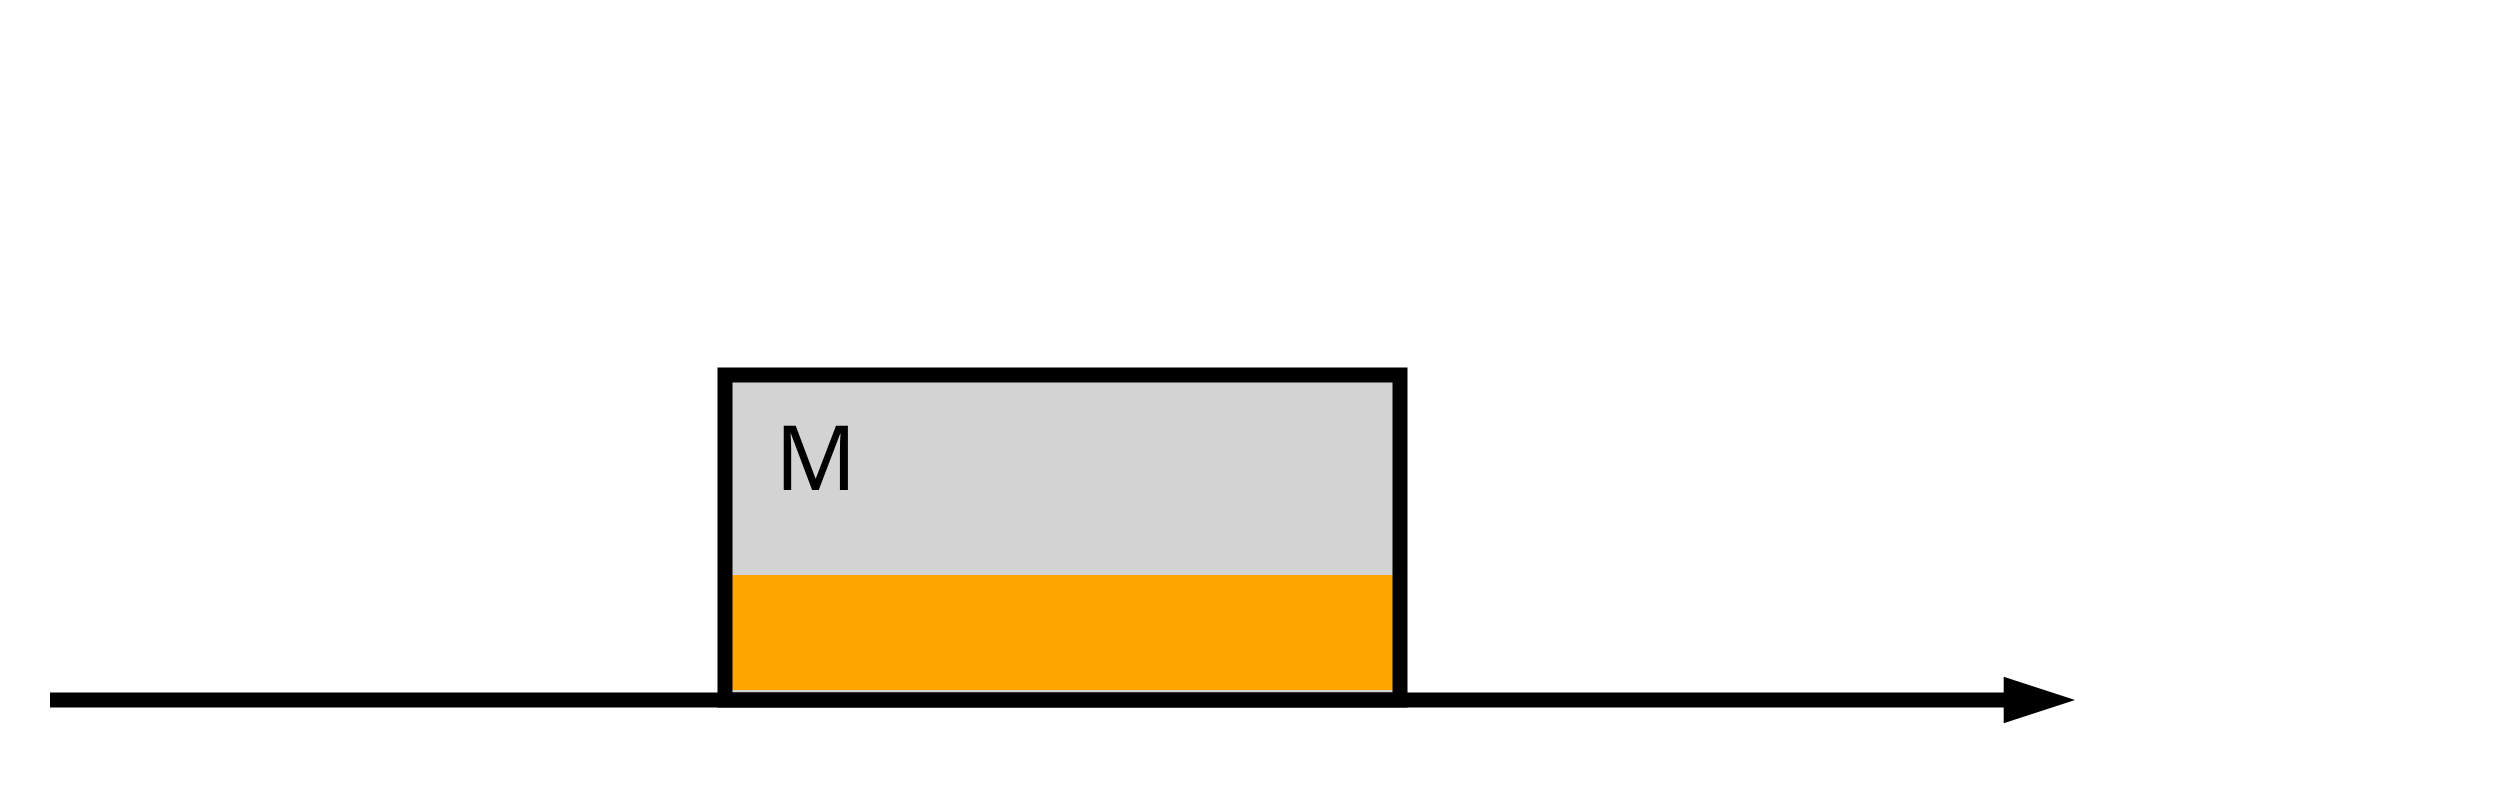
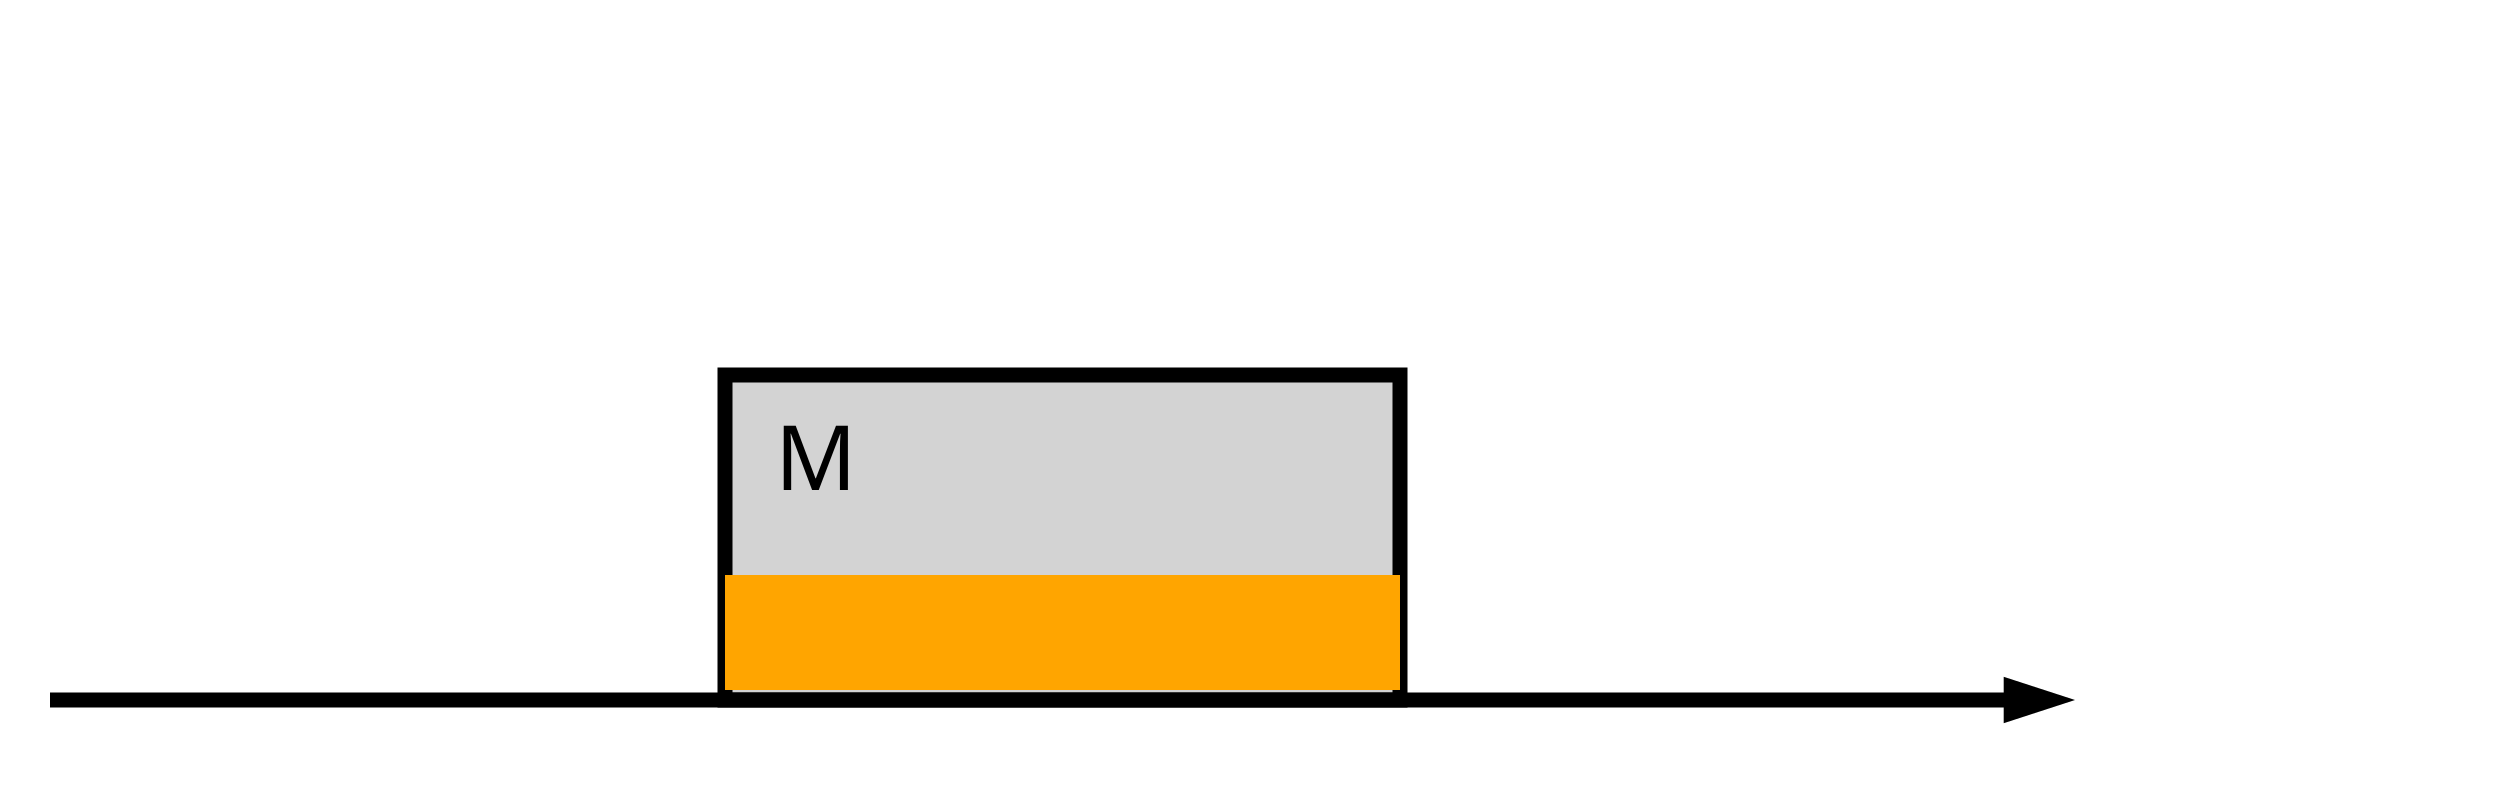
<svg xmlns="http://www.w3.org/2000/svg" xmlns:xlink="http://www.w3.org/1999/xlink" width="500px" height="160px">
  <svg>
    <defs>
+       <marker id="nextGreenArrowhead" markerWidth="5" markerHeight="2.67" orient="auto" refX="0" refY="1.33">
+         <polygon points="0 0, 4 1.33, 0 2.67" fill="green" />
+         <circle cx="3.7" cy="1.33" r="1" fill="black" />
+       </marker>
+       <marker id="nextRedArrowhead" markerWidth="5" markerHeight="2.67" orient="auto" refX="0" refY="1.33">
+         <polygon points="0 0, 4 1.33, 0 2.67" fill="red" />
+         <circle cx="3.7" cy="1.33" r="1" fill="black" />
+       </marker>
+       <marker id="greenArrowhead" markerWidth="4" markerHeight="2.67" orient="auto" refX="0" refY="1.33">
+         <polygon points="0 0, 4 1.33, 0 2.67" fill="green" />
+       </marker>
+       <marker id="redArrowhead" markerWidth="4" markerHeight="2.67" orient="auto" refX="0" refY="1.33">
+         <polygon points="0 0, 4 1.33, 0 2.67" fill="red" />
+       </marker>
      <pattern id="myPattern" x="10" y="10" width="10" height="10" patternUnits="userSpaceOnUse">
        <circle cx="6" cy="6" r="3" style="stroke: none; fill: orange" />
      </pattern>
      <g id="standard">
        <path d="M10 140h 400" stroke="#000" stroke-width="3" fill="none" id="line" />
        <path d="M415 140l -14.26 4.64v -9.28z" stroke="#000" stroke-width="0" id="arrow-end" />
      </g>
      <g id="with_Mode">
        <rect x="145" y="75" width="135" height="65" stroke="#000" stroke-width="3" fill="none" />
        <text x="155" y="98" font-family="sans-serif" font-size="18px" font-weight="normal" fill="black">M</text>
      </g>
      <g id="without_Mode">
        <line x1="100" y1="20" x2="100" y2="180" stroke="blue" stroke-width="3" />
        <text x="50" y="15" font-family="sans-serif" font-size="18px" font-weight="normal" fill="blue">beginning of time</text>
      </g>
      <g id="trigger_Condition">
        <line x1="25" y1="20" x2="25" y2="180" stroke="black" stroke-width="3" />
        <text x="15" y="15" font-family="sans-serif" font-size="18px" font-weight="normal" fill="black">TC</text>
      </g>
      <g id="stop_Condition">
        <line x1="25" y1="20" x2="25" y2="180" stroke="black" stroke-width="3" />
        <text x="15" y="15" font-family="sans-serif" font-size="18px" font-weight="normal" fill="black">SC</text>
      </g>
      <g id="Scope">
        <rect width="135" height="65" style="fill:lightgray" />
      </g>
      <g id="ScopeForNullScope">
        <rect width="300" height="65" style="fill:lightgray" />
      </g>
      <g id="Timing_within">
        <rect width="60" height="23" style="fill:orange" />
        <text x="25" y="18" font-family="sans-serif" font-size="18px" font-weight="normal" fill="black">n</text>
      </g>
      <g id="Timing_only_within">
        <rect width="60" height="23" style="fill:red" />
        <text x="25" y="18" font-family="sans-serif" font-size="18px" font-weight="normal" fill="black">n</text>
      </g>
      <g id="Timing_for">
        <rect width="60" height="23" style="fill:green" />
        <text x="25" y="18" font-family="sans-serif" font-size="18px" font-weight="normal" fill="black">n</text>
      </g>
      <g id="Timing_only_for">
        <rect width="60" height="23" style="fill: url(#myPattern);" />
        <text x="25" y="18" font-family="sans-serif" font-size="18px" font-weight="normal" fill="black">n</text>
      </g>
      <g id="Timing_only_after">
        <rect width="60" height="23" style="fill:orange" />
        <text x="25" y="18" font-family="sans-serif" font-size="18px" font-weight="normal" fill="black">n</text>
        <text x="38" y="-4" font-family="sans-serif" font-size="12px" font-weight="normal" fill="black">OR</text>
-         <rect x="60" y="-22" width="30" height="23" style="fill:red" />
-         <text x="70" y="-4" font-family="sans-serif" font-size="18px" font-weight="normal" fill="black">1</text>
+         <circle cx="60" cy="0" r="6" fill="black" />
+         <path d="m72 -42 v20" stroke="red" stroke-width="6" marker-end="url(#nextRedArrowhead)" />
      </g>
      <g id="Timing_after">
        <rect width="60" height="23" style="fill:red" />
        <text x="25" y="18" font-family="sans-serif" font-size="18px" font-weight="normal" fill="black">n</text>
-         <rect x="60" width="30" height="23" style="fill:green" />
-         <text x="70" y="18" font-family="sans-serif" font-size="18px" font-weight="normal" fill="black">1</text>
+         <circle cx="60" cy="25" r="6" fill="black" />
+         <path d="m72 -17 v20" stroke="green" stroke-width="6" marker-end="url(#nextGreenArrowhead)" />
      </g>
      <g id="Timing_immediately">
-         <rect width="30" height="23" style="fill:green" />
-         <text x="10" y="18" font-family="sans-serif" font-size="18px" font-weight="normal" fill="black">1</text>
+         <path d="m0 -17 v20" stroke="green" stroke-width="6" marker-end="url(#greenArrowhead)" />
      </g>
      <g id="Timing_only_immediately">
-         <rect width="30" height="23" style="fill:red" />
-         <text x="10" y="18" font-family="sans-serif" font-size="18px" font-weight="normal" fill="black">1</text>
+         <path d="m0 -17 v20" stroke="red" stroke-width="6" marker-end="url(#redArrowhead)" />
+       </g>
+       <g id="Timing_next">
+         <circle cx="0" cy="25" r="6" fill="black" />
+         <path d="m12 -17 v20" stroke="green" stroke-width="6" marker-end="url(#nextGreenArrowhead)" />
+       </g>
+       <g id="Timing_only_next">
+         <circle cx="0" cy="25" r="6" fill="black" />
+         <path d="m12 -17 v20" stroke="red" stroke-width="6" marker-end="url(#nextRedArrowhead)" />
      </g>
      <g id="Timing_eventually">
        <rect width="135" height="23" style="fill:orange" />
      </g>
      <g id="Timing_eventually_null_scope">
        <rect width="300" height="23" style="fill:orange" />
      </g>
      <g id="Timing_eventually_regular_condition">
        <rect width="105" height="23" style="fill:orange" />
      </g>
      <g id="Timing_until">
        <rect width="80" height="23" style="fill:green" />
      </g>
      <g id="Timing_until_null_scope">
        <rect width="250" height="23" style="fill:green" />
      </g>
      <g id="Timing_until_regular_condition">
        <rect width="65" height="23" style="fill:green" />
      </g>
      <g id="Timing_only_until">
        <rect width="65" height="23" style="fill:url(#myPattern);" />
      </g>
      <g id="Timing_before">
        <rect width="80" height="23" style="fill:orange;" />
      </g>
      <g id="Timing_before_null_scope">
        <rect width="250" height="23" style="fill:orange;" />
      </g>
      <g id="Timing_before_regular_condition">
        <rect width="65" height="23" style="fill:orange;" />
      </g>
      <g id="Timing_only_before">
        <rect width="65" height="23" style="fill:red;" />
      </g>
      <g id="Timing_always">
        <rect width="135" height="23" style="fill:green" />
      </g>
      <g id="Timing_always_null_scope">
        <rect width="300" height="23" style="fill:green" />
      </g>
      <g id="Timing_always_regular_condition">
        <rect width="105" height="23" style="fill:green" />
      </g>
      <g id="Timing_never">
        <rect width="135" height="23" style="fill:red" />
      </g>
      <g id="Timing_never_null_scope">
        <rect width="300" height="23" style="fill:red" />
      </g>
      <g id="Timing_never_regular_condition">
        <rect width="105" height="23" style="fill:red" />
      </g>
      <g id="Timing_null">
        <rect width="135" height="23" style="fill:orange" />
      </g>
      <g id="Timing_only_always">
        <rect width="135" height="23" style="fill: url(#myPattern);" />
      </g>
      <g id="Timing_only_always_regular_condition">
        <rect width="105" height="23" style="fill: url(#myPattern);" />
      </g>
      <g id="Timing_null_null_scope">
        <rect width="300" height="23" style="fill:orange" />
      </g>
      <g id="Timing_null_regular_condition">
        <rect width="105" height="23" style="fill:orange" />
      </g>
      <g id="Infinity">
        <rect width="20" height="23" style="fill:yellow" />
        <text x="3" y="18" font-family="sans-serif" font-size="18px" font-weight="normal" fill="black">∞</text>
      </g>
    </defs>
  </svg>
  <use xlink:href="#Scope" x="145" y="75" />
+   <use xlink:href="#with_Mode" />
  <use xlink:href="#Timing_eventually" x="145" y="115" />
-   <use xlink:href="#with_Mode" />
  <use xlink:href="#standard" />
</svg>
